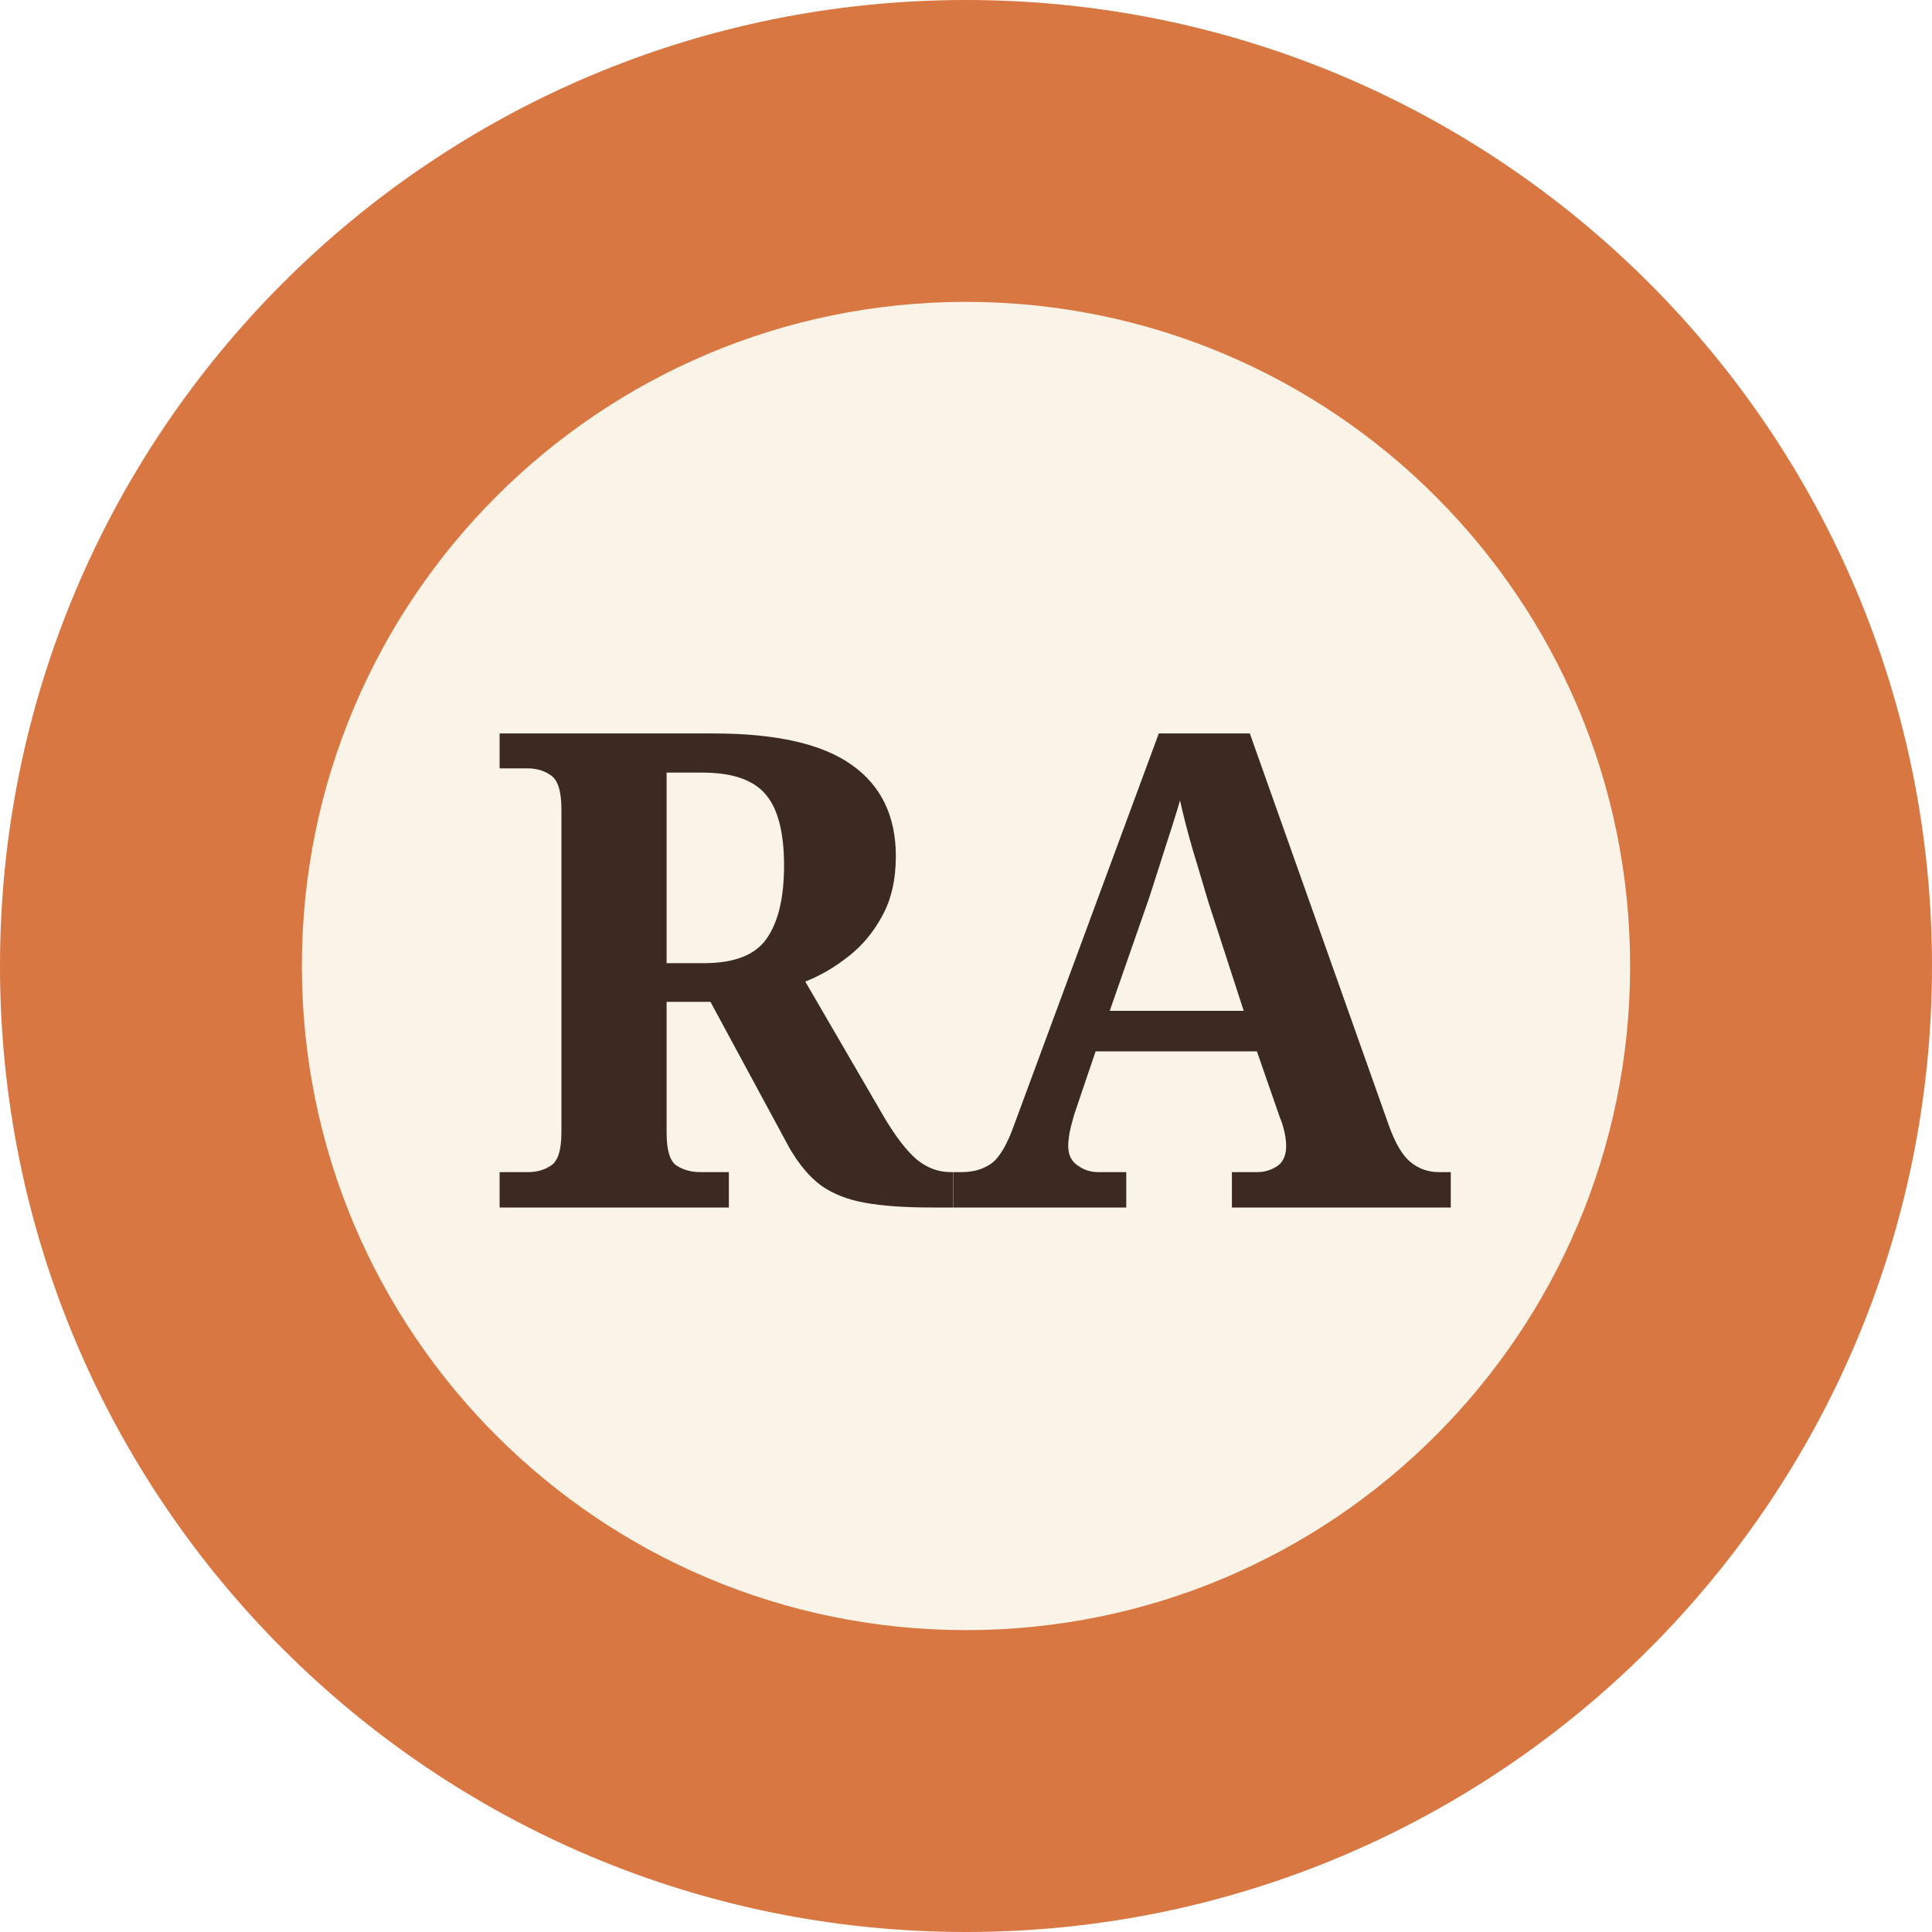
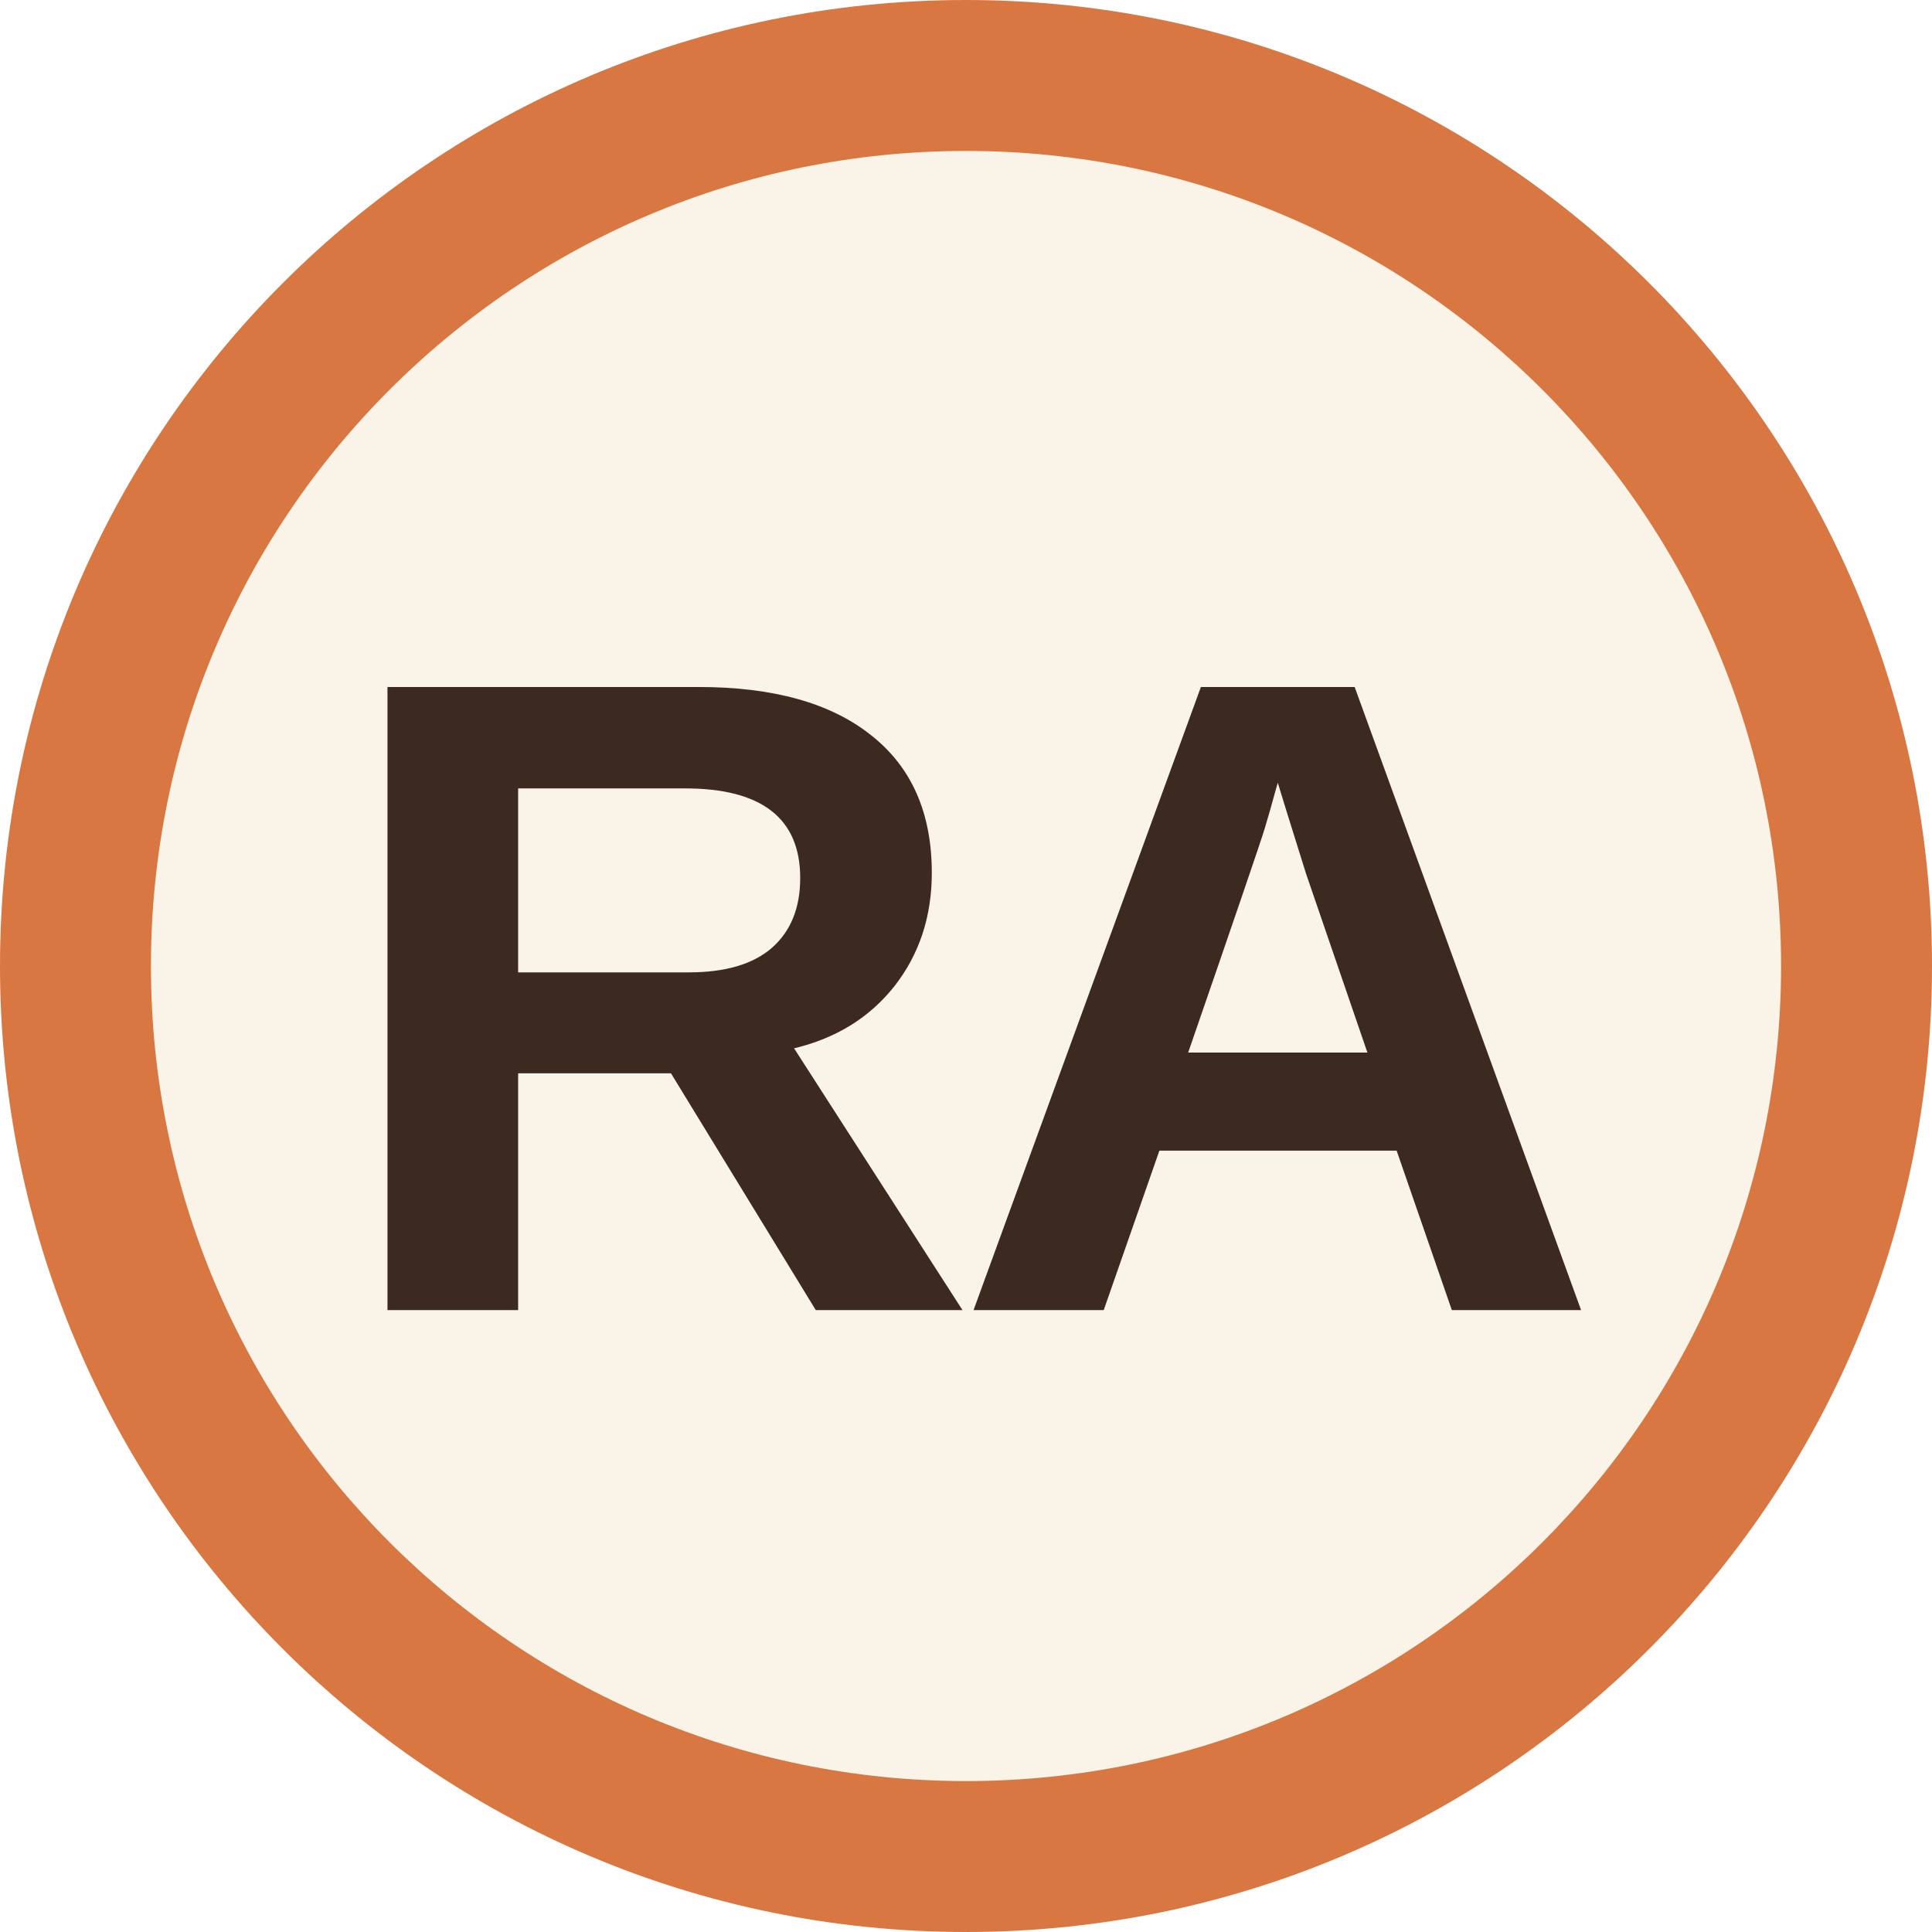
<svg xmlns="http://www.w3.org/2000/svg" viewBox="0 0 64 64">
  <circle cx="32" cy="32" r="32" fill="#D97742" />
-   <circle cx="32" cy="32" r="22" fill="#FAF3E7" />
-   <text x="32" y="40" font-family="Georgia, serif" font-size="22" font-weight="600" text-anchor="middle" fill="#3C2A21">RA</text>
+   <circle cx="32" cy="32" r="27" fill="#FAF3E7" />
+   <text x="32" y="33" font-family="Arial, Helvetica, sans-serif" font-size="30" font-weight="700" letter-spacing="-1" text-anchor="middle" dominant-baseline="central" fill="#3C2A21">RA</text>
</svg>
